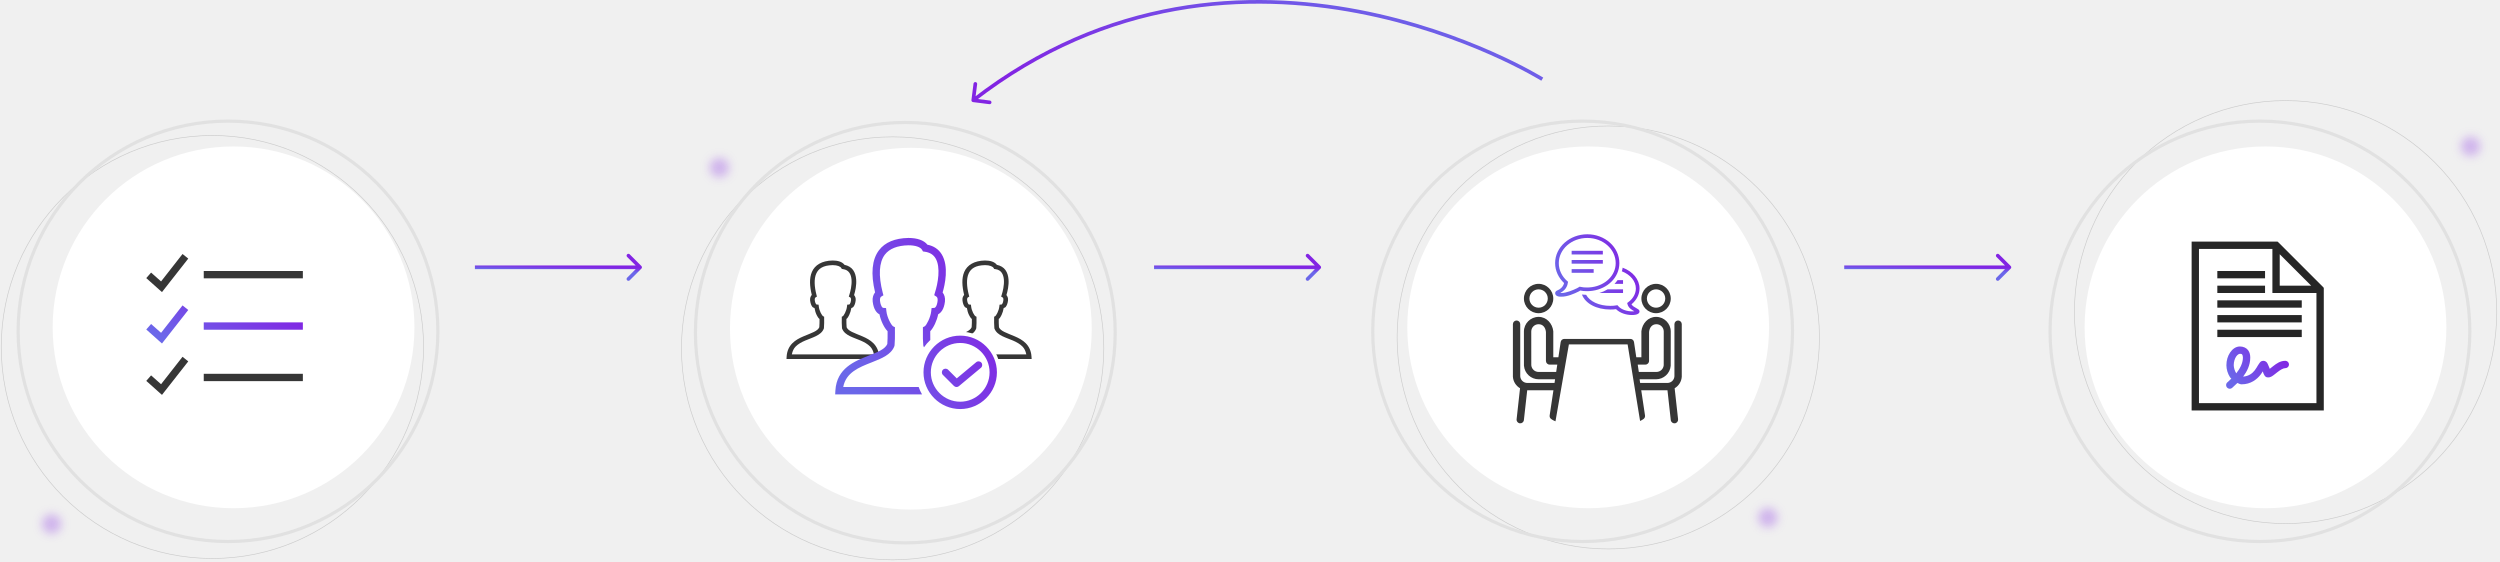
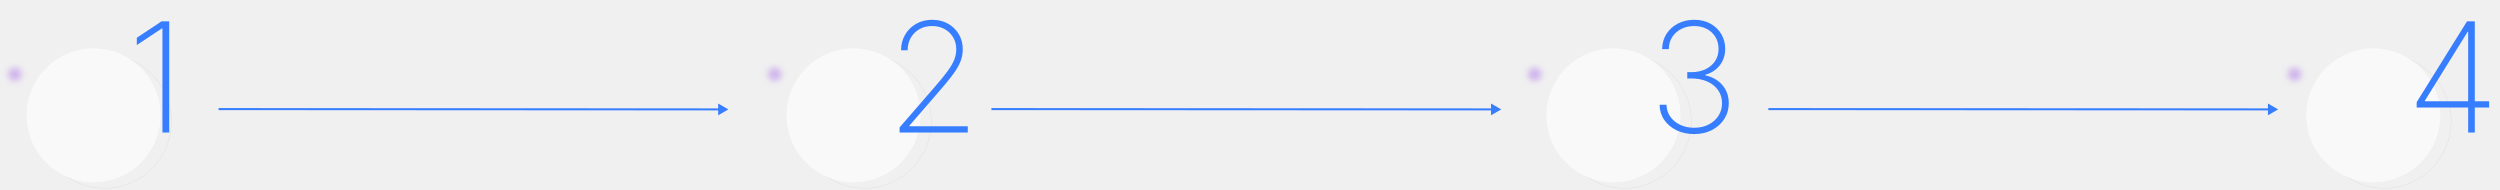
- <svg xmlns="http://www.w3.org/2000/svg" width="1362" height="306" viewBox="0 0 1362 306" fill="none">
-   <path d="M529.237 54.508C529.167 55.056 529.555 55.556 530.103 55.625L539.032 56.757C539.579 56.826 540.08 56.438 540.149 55.89C540.219 55.342 539.831 54.842 539.283 54.772L531.346 53.767L532.352 45.83C532.421 45.282 532.033 44.782 531.485 44.713C530.937 44.643 530.437 45.031 530.368 45.579L529.237 54.508ZM840.229 43.134C840.758 42.285 840.757 42.285 840.755 42.284C840.754 42.283 840.752 42.282 840.749 42.28C840.744 42.276 840.736 42.272 840.725 42.265C840.704 42.252 840.674 42.233 840.633 42.208C840.552 42.158 840.431 42.085 840.272 41.989C839.954 41.796 839.482 41.514 838.861 41.152C837.618 40.427 835.781 39.38 833.392 38.09C828.615 35.511 821.632 31.956 812.797 28.047C795.129 20.231 770.04 10.995 740.354 5.318C680.975 -6.038 603.156 -3.16 529.616 53.843L530.841 55.424C603.801 -1.129 680.983 -4 739.978 7.282C769.48 12.925 794.422 22.106 811.988 29.876C820.77 33.761 827.705 37.292 832.442 39.85C834.81 41.129 836.628 42.165 837.853 42.879C838.465 43.236 838.928 43.513 839.238 43.7C839.393 43.794 839.509 43.865 839.586 43.912C839.625 43.936 839.653 43.954 839.672 43.965C839.682 43.971 839.689 43.976 839.693 43.978C839.695 43.98 839.697 43.981 839.698 43.981C839.699 43.982 839.699 43.982 840.229 43.134Z" fill="url(#paint0_linear_131_1288)" />
-   <path opacity="0.2" d="M230.76 189.04C230.76 125.408 179.254 73.824 115.719 73.824C52.184 73.824 0.678 125.408 0.678 189.04C0.678 252.673 52.184 304.257 115.719 304.257C179.254 304.257 230.76 252.673 230.76 189.04Z" stroke="#363636" stroke-width="0.352" />
-   <path d="M238.56 180.506C238.56 117.258 187.365 65.987 124.217 65.987C61.068 65.987 9.873 117.258 9.873 180.506C9.873 243.754 61.068 295.025 124.217 295.025C187.365 295.025 238.56 243.754 238.56 180.506Z" stroke="#E1E1E1" stroke-width="1.747" />
-   <circle r="98.548" transform="matrix(1 0 0 -1 127.24 178.336)" fill="white" />
-   <g opacity="0.3" filter="url(#filter0_f_131_1288)">
-     <circle r="5.277" transform="matrix(1 0 0 -1 28.1056 285.436)" fill="#8224E3" />
+ <svg xmlns="http://www.w3.org/2000/svg" width="1226" height="93" viewBox="0 0 1226 93" fill="none">
+   <path opacity="0.2" d="M84.038 59.537C84.038 77.653 69.375 92.338 51.287 92.338C33.199 92.338 18.535 77.653 18.535 59.537C18.535 41.421 33.199 26.735 51.287 26.735C69.375 26.735 84.038 41.421 84.038 59.537Z" stroke="#363636" stroke-width="0.1" />
+   <circle cx="45.884" cy="56.566" r="32.802" fill="white" />
+   <circle cx="45.884" cy="56.566" r="32.802" fill="#EAEAEA" fill-opacity="0.3" />
+   <g opacity="0.3" filter="url(#filter0_f_1196_33057)">
+     <circle cx="7.295" cy="36.438" r="3.295" fill="#8224E3" />
  </g>
-   <path d="M99.438 138.383L87.75 153.321L82.312 148.508L79.688 151.508L86.688 157.758L88.25 159.133L89.562 157.446L102.562 140.883L99.438 138.383ZM111 147.633V151.633H165V147.633H111ZM99.438 194.383L87.75 209.321L82.312 204.508L79.688 207.508L86.688 213.758L88.25 215.133L89.562 213.446L102.562 196.883L99.438 194.383ZM111 203.633V207.633H165V203.633H111Z" fill="#363636" />
-   <path d="M87.75 181.321L99.438 166.383L102.562 168.883L89.562 185.446L88.25 187.133L86.688 185.758L79.688 179.508L82.312 176.508L87.75 181.321Z" fill="url(#paint1_linear_131_1288)" />
-   <path d="M111 179.633V175.633H165V179.633H111Z" fill="url(#paint2_linear_131_1288)" />
-   <path opacity="0.2" d="M601.343 189.775C601.343 126.142 549.837 74.558 486.302 74.558C422.767 74.558 371.262 126.142 371.262 189.775C371.262 253.408 422.767 304.992 486.302 304.992C549.837 304.992 601.343 253.408 601.343 189.775Z" stroke="#363636" stroke-width="0.352" />
-   <path d="M607.56 181.241C607.56 117.992 556.365 66.722 493.217 66.722C430.068 66.722 378.873 117.992 378.873 181.241C378.873 244.489 430.068 295.76 493.217 295.76C556.365 295.76 607.56 244.489 607.56 181.241Z" stroke="#E1E1E1" stroke-width="1.747" />
-   <circle r="98.548" transform="matrix(1 0 0 -1 496.24 179.071)" fill="white" />
-   <g opacity="0.3" filter="url(#filter1_f_131_1288)">
-     <circle r="5.277" transform="matrix(1 0 0 -1 391.92 91.3076)" fill="#8224E3" />
+   <path d="M82.987 10.454V65H79.658V13.97H79.338L67.087 22.093V18.524L79.232 10.454H82.987Z" fill="#377DFF" />
+   <path opacity="0.2" d="M456.706 59.537C456.706 77.653 442.042 92.338 423.954 92.338C405.866 92.338 391.202 77.653 391.202 59.537C391.202 41.421 405.866 26.735 423.954 26.735C442.042 26.735 456.706 41.421 456.706 59.537Z" stroke="#363636" stroke-width="0.1" />
+   <circle cx="418.551" cy="56.566" r="32.802" fill="white" />
+   <circle cx="418.551" cy="56.566" r="32.802" fill="#EAEAEA" fill-opacity="0.3" />
+   <g opacity="0.3" filter="url(#filter1_f_1196_33057)">
+     <circle cx="379.962" cy="36.438" r="3.295" fill="#8224E3" />
  </g>
-   <path d="M453.603 141.925C447.716 142.033 443.956 144.411 442.341 148.107C440.801 151.626 441.145 156.071 442.263 160.668C441.662 161.372 441.185 162.316 441.357 163.739C441.544 165.289 441.972 166.392 442.578 167.165C442.912 167.588 443.35 167.627 443.759 167.834C443.98 169.153 444.349 170.472 444.901 171.575C445.216 172.209 445.575 172.795 445.924 173.268C446.082 173.479 446.308 173.602 446.476 173.78C446.485 175.335 446.49 176.629 446.358 178.268C445.949 179.258 444.994 180.055 443.444 180.828C441.844 181.625 439.762 182.363 437.656 183.269C435.549 184.175 433.383 185.277 431.671 187.01C429.958 188.742 428.747 191.119 428.56 194.255L428.481 195.593H479.039L478.96 194.255C478.773 191.119 477.557 188.742 475.849 187.01C474.141 185.277 472 184.175 469.904 183.269C467.807 182.363 465.75 181.625 464.155 180.828C462.624 180.06 461.66 179.282 461.241 178.308C461.103 176.649 461.113 175.35 461.123 173.78C461.29 173.597 461.517 173.479 461.674 173.268C462.019 172.79 462.349 172.205 462.659 171.575C463.195 170.472 463.584 169.148 463.801 167.834C464.194 167.627 464.618 167.578 464.943 167.165C465.548 166.392 465.976 165.289 466.163 163.739C466.33 162.361 465.868 161.45 465.297 160.746C465.912 158.748 466.7 155.519 466.439 152.202C466.296 150.391 465.833 148.584 464.746 147.083C463.751 145.705 462.137 144.701 460.099 144.288C458.775 142.57 456.393 141.925 453.642 141.925H453.603ZM453.642 144.445C453.657 144.445 453.666 144.445 453.681 144.445C456.216 144.455 457.86 145.198 458.328 146.02L458.643 146.532L459.233 146.611C460.985 146.852 461.989 147.561 462.698 148.54C463.407 149.52 463.801 150.888 463.919 152.399C464.155 155.421 463.284 158.94 462.738 160.589L462.423 161.573L463.289 162.085C463.235 162.051 463.771 162.415 463.643 163.463C463.495 164.699 463.2 165.339 462.974 165.629C462.747 165.919 462.629 165.905 462.619 165.905L461.556 165.983L461.438 167.007C461.32 168.095 460.882 169.429 460.375 170.472C460.119 170.994 459.858 171.451 459.627 171.771C459.396 172.091 459.154 172.269 459.273 172.205L458.603 172.559V173.307C458.603 175.133 458.529 176.629 458.721 178.741V178.898L458.8 179.056C459.519 180.99 461.182 182.196 463.013 183.111C464.844 184.027 466.946 184.701 468.919 185.553C470.893 186.404 472.699 187.423 474.038 188.781C475.101 189.859 475.771 191.287 476.125 193.073H431.395C431.749 191.292 432.414 189.859 433.482 188.781C434.826 187.423 436.656 186.404 438.64 185.553C440.624 184.701 442.71 184.027 444.546 183.111C446.382 182.196 448.08 180.99 448.799 179.056L448.878 178.741C449.069 176.629 448.996 175.133 448.996 173.307V172.559L448.326 172.205C448.439 172.264 448.169 172.091 447.933 171.771C447.696 171.451 447.406 170.994 447.145 170.472C446.623 169.429 446.195 168.085 446.082 167.007L445.964 165.983L444.901 165.905C444.891 165.905 444.773 165.919 444.546 165.629C444.32 165.339 444.025 164.699 443.877 163.463C443.754 162.415 444.285 162.051 444.231 162.085L445.058 161.573L444.822 160.668C443.636 156.1 443.429 151.951 444.664 149.131C445.895 146.32 448.405 144.553 453.642 144.445Z" fill="#363636" />
-   <path d="M536.603 141.925C530.716 142.033 526.956 144.411 525.341 148.107C523.801 151.626 524.145 156.071 525.263 160.668C524.662 161.372 524.185 162.316 524.357 163.739C524.544 165.289 524.972 166.392 525.578 167.165C525.912 167.588 526.35 167.627 526.759 167.834C526.98 169.153 527.349 170.472 527.901 171.575C528.216 172.209 528.575 172.795 528.924 173.268C529.082 173.479 529.308 173.602 529.476 173.78C529.485 175.335 529.49 176.629 529.358 178.268C528.949 179.258 527.994 180.055 526.444 180.828C524.844 181.625 522.762 182.363 520.656 183.269C518.549 184.175 516.383 185.277 514.671 187.01C512.958 188.742 511.747 191.119 511.56 194.255L511.481 195.593H562.039L561.96 194.255C561.773 191.119 560.557 188.742 558.849 187.01C557.141 185.277 555 184.175 552.904 183.269C550.807 182.363 548.75 181.625 547.155 180.828C545.624 180.06 544.66 179.282 544.241 178.308C544.103 176.649 544.113 175.35 544.123 173.78C544.29 173.597 544.517 173.479 544.674 173.268C545.019 172.79 545.349 172.205 545.659 171.575C546.195 170.472 546.584 169.148 546.801 167.834C547.194 167.627 547.618 167.578 547.943 167.165C548.548 166.392 548.976 165.289 549.163 163.739C549.33 162.361 548.868 161.45 548.297 160.746C548.912 158.748 549.7 155.519 549.439 152.202C549.296 150.391 548.833 148.584 547.746 147.083C546.751 145.705 545.137 144.701 543.099 144.288C541.775 142.57 539.393 141.925 536.642 141.925H536.603ZM536.642 144.445C536.657 144.445 536.666 144.445 536.681 144.445C539.216 144.455 540.86 145.198 541.328 146.02L541.643 146.532L542.233 146.611C543.985 146.852 544.989 147.561 545.698 148.54C546.407 149.52 546.801 150.888 546.919 152.399C547.155 155.421 546.284 158.94 545.738 160.589L545.423 161.573L546.289 162.085C546.235 162.051 546.771 162.415 546.643 163.463C546.495 164.699 546.2 165.339 545.974 165.629C545.747 165.919 545.629 165.905 545.619 165.905L544.556 165.983L544.438 167.007C544.32 168.095 543.882 169.429 543.375 170.472C543.119 170.994 542.858 171.451 542.627 171.771C542.396 172.091 542.154 172.269 542.273 172.205L541.603 172.559V173.307C541.603 175.133 541.529 176.629 541.721 178.741V178.898L541.8 179.056C542.519 180.99 544.182 182.196 546.013 183.111C547.844 184.027 549.946 184.701 551.919 185.553C553.893 186.404 555.699 187.423 557.038 188.781C558.101 189.859 558.771 191.287 559.125 193.073H514.395C514.749 191.292 515.414 189.859 516.482 188.781C517.826 187.423 519.656 186.404 521.64 185.553C523.624 184.701 525.71 184.027 527.546 183.111C529.382 182.196 531.08 180.99 531.799 179.056L531.878 178.741C532.069 176.629 531.996 175.133 531.996 173.307V172.559L531.326 172.205C531.439 172.264 531.169 172.091 530.933 171.771C530.696 171.451 530.406 170.994 530.145 170.472C529.623 169.429 529.195 168.085 529.082 167.007L528.964 165.983L527.901 165.905C527.891 165.905 527.773 165.919 527.546 165.629C527.32 165.339 527.025 164.699 526.877 163.463C526.754 162.415 527.285 162.051 527.231 162.085L528.058 161.573L527.822 160.668C526.636 156.1 526.429 151.951 527.664 149.131C528.895 146.32 531.405 144.553 536.642 144.445Z" fill="#363636" />
-   <g clip-path="url(#clip0_131_1288)">
-     <circle cx="523" cy="202.633" r="22" fill="white" />
-     <path d="M494.902 129.633C487.542 129.773 482.143 132.013 478.883 136.313C475.023 141.413 474.302 149.133 476.742 159.293C475.842 160.393 475.181 162.093 475.441 164.313C475.981 168.733 477.681 170.53 479.141 171.25C479.821 174.71 481.703 178.61 483.543 180.43L483.562 181.372C483.562 183.412 483.582 185.17 483.402 187.43C482.162 190.25 478.102 191.852 473.402 193.692C465.582 196.772 455.861 200.591 455.121 212.731L455 214.852H502.32C501.58 213.592 500.98 212.252 500.5 210.852H459.383C460.883 202.912 467.979 200.13 474.859 197.43C480.339 195.27 485.522 193.234 487.242 188.614L487.359 188.09C487.579 185.47 487.562 183.473 487.562 181.333L487.543 179.493L487.582 178.293L486.5 177.731C485.62 177.151 483.282 173.113 482.902 169.493L482.723 167.852L481.082 167.711C480.822 167.691 479.802 166.973 479.422 163.833C479.222 162.233 480 161.653 480 161.653L481.281 160.872L480.902 159.454C478.482 150.094 478.882 142.931 482.062 138.731C484.562 135.471 488.901 133.753 494.941 133.633C498.681 133.633 501.459 134.573 502.359 136.133L502.84 136.993L503.82 137.133C506.5 137.513 508.381 138.654 509.621 140.614C512.681 145.554 510.903 154.693 509.383 159.313L508.961 160.813L510.223 161.653C510.243 161.653 511.02 162.233 510.82 163.833C510.46 166.973 509.42 167.691 509.16 167.711L507.52 167.852L507.34 169.493C506.94 173.133 504.683 177.151 503.883 177.711L502.801 178.274V181.352C502.781 183.472 502.76 185.47 503 188.09L503.121 188.614C503.201 188.814 503.283 189.011 503.383 189.211C504.383 187.771 505.52 186.431 506.82 185.231V185.211C506.78 183.911 506.781 182.711 506.801 181.391V180.43C508.601 178.59 510.441 174.691 511.121 171.211C512.521 170.491 514.281 168.693 514.801 164.313C515.061 162.133 514.423 160.452 513.543 159.352C514.723 155.392 517.1 145.112 513.02 138.512C511.3 135.732 508.682 133.993 505.262 133.313C503.382 130.933 499.762 129.633 494.902 129.633ZM523.121 182.852C512.121 182.852 503.121 191.852 503.121 202.852C503.121 213.852 512.121 222.852 523.121 222.852C534.121 222.852 543.121 213.852 543.121 202.852C543.121 191.852 534.121 182.852 523.121 182.852ZM523.121 186.852C531.921 186.852 539.121 194.052 539.121 202.852C539.121 211.652 531.921 218.852 523.121 218.852C514.321 218.852 507.121 211.652 507.121 202.852C507.121 194.052 514.321 186.852 523.121 186.852ZM533.301 196.86C532.791 196.813 532.264 196.963 531.84 197.317L521.242 206.145L516.535 201.438C515.753 200.656 514.489 200.656 513.707 201.438C512.925 202.22 512.925 203.484 513.707 204.266L519.707 210.266C520.095 210.654 520.607 210.852 521.121 210.852C521.575 210.852 522.028 210.697 522.398 210.387L534.398 200.387C535.246 199.681 535.364 198.419 534.656 197.571C534.302 197.147 533.81 196.906 533.301 196.86Z" fill="url(#paint3_linear_131_1288)" />
+   <path d="M441.166 65V62.47L458.824 42.122C461.345 39.21 463.342 36.742 464.816 34.718C466.29 32.694 467.346 30.865 467.986 29.231C468.625 27.598 468.944 25.893 468.944 24.117C468.944 21.898 468.421 19.936 467.373 18.232C466.343 16.509 464.932 15.169 463.138 14.21C461.363 13.251 459.339 12.772 457.066 12.772C454.687 12.772 452.6 13.296 450.807 14.343C449.014 15.391 447.611 16.811 446.599 18.604C445.604 20.398 445.107 22.413 445.107 24.65H441.885C441.885 21.827 442.542 19.288 443.856 17.033C445.169 14.778 446.972 12.994 449.262 11.68C451.57 10.366 454.198 9.709 457.146 9.709C460.04 9.709 462.614 10.339 464.869 11.6C467.124 12.86 468.9 14.583 470.196 16.767C471.492 18.933 472.14 21.383 472.14 24.117C472.14 26.124 471.794 28.059 471.102 29.924C470.427 31.77 469.264 33.839 467.613 36.129C465.961 38.402 463.68 41.207 460.768 44.545L445.96 61.617V61.91H474.591V65H441.166Z" fill="#377DFF" />
+   <path opacity="0.2" d="M829.372 59.537C829.372 77.653 814.708 92.338 796.62 92.338C778.532 92.338 763.868 77.653 763.868 59.537C763.868 41.421 778.532 26.735 796.62 26.735C814.708 26.735 829.372 41.421 829.372 59.537Z" stroke="#363636" stroke-width="0.1" />
+   <circle cx="791.218" cy="56.566" r="32.802" fill="white" />
+   <circle cx="791.218" cy="56.566" r="32.802" fill="#EAEAEA" fill-opacity="0.3" />
+   <g opacity="0.3" filter="url(#filter2_f_1196_33057)">
+     <circle cx="752.628" cy="36.438" r="3.295" fill="#8224E3" />
  </g>
-   <path opacity="0.2" d="M991.231 183.855C991.231 120.222 939.725 68.638 876.19 68.638C812.655 68.638 761.15 120.222 761.15 183.855C761.15 247.487 812.655 299.071 876.19 299.071C939.725 299.071 991.231 247.487 991.231 183.855Z" stroke="#363636" stroke-width="0.352" />
-   <path d="M976.56 180.506C976.56 117.258 925.365 65.987 862.217 65.987C799.068 65.987 747.873 117.258 747.873 180.506C747.873 243.754 799.068 295.025 862.217 295.025C925.365 295.025 976.56 243.754 976.56 180.506Z" stroke="#E1E1E1" stroke-width="1.747" />
-   <circle r="98.548" transform="matrix(1 0 0 -1 865.24 178.336)" fill="white" />
-   <g opacity="0.3" filter="url(#filter2_f_131_1288)">
-     <circle r="5.277" transform="matrix(1 0 0 -1 963.163 281.979)" fill="#8224E3" />
+   <path d="M830.85 65.746C827.619 65.746 824.734 65.133 822.195 63.908C819.655 62.665 817.64 60.969 816.149 58.821C814.675 56.655 813.911 54.169 813.858 51.364H817.241C817.294 53.583 817.924 55.545 819.132 57.25C820.339 58.936 821.955 60.259 823.979 61.218C826.021 62.177 828.294 62.656 830.797 62.656C833.514 62.656 835.893 62.124 837.935 61.058C839.995 59.993 841.601 58.555 842.756 56.744C843.91 54.915 844.487 52.873 844.487 50.618C844.487 48.203 843.856 46.09 842.596 44.279C841.335 42.45 839.577 41.03 837.322 40.018C835.067 38.988 832.448 38.473 829.465 38.473H827.441V35.383H829.465C832.005 35.383 834.277 34.922 836.284 33.999C838.29 33.057 839.87 31.735 841.024 30.03C842.196 28.326 842.782 26.31 842.782 23.984C842.782 21.8 842.276 19.865 841.264 18.178C840.252 16.491 838.849 15.169 837.056 14.21C835.28 13.251 833.194 12.772 830.797 12.772C828.489 12.772 826.394 13.242 824.512 14.183C822.647 15.124 821.165 16.447 820.064 18.152C818.963 19.856 818.404 21.836 818.386 24.091H815.11C815.146 21.268 815.856 18.773 817.241 16.607C818.643 14.441 820.517 12.754 822.86 11.546C825.222 10.321 827.885 9.709 830.85 9.709C833.869 9.709 836.514 10.339 838.787 11.6C841.078 12.86 842.853 14.565 844.114 16.713C845.392 18.862 846.032 21.25 846.032 23.878C846.032 27.038 845.153 29.746 843.395 32.001C841.655 34.238 839.293 35.792 836.31 36.662V36.955C839.844 37.736 842.64 39.343 844.7 41.776C846.759 44.208 847.789 47.156 847.789 50.618C847.789 53.459 847.061 56.025 845.605 58.315C844.149 60.605 842.143 62.416 839.586 63.748C837.047 65.08 834.135 65.746 830.85 65.746Z" fill="#377DFF" />
+   <path opacity="0.2" d="M1202.04 59.537C1202.04 77.653 1187.38 92.338 1169.29 92.338C1151.2 92.338 1136.54 77.653 1136.54 59.537C1136.54 41.421 1151.2 26.735 1169.29 26.735C1187.38 26.735 1202.04 41.421 1202.04 59.537Z" stroke="#363636" stroke-width="0.1" />
+   <circle cx="1163.88" cy="56.566" r="32.802" fill="white" />
+   <circle cx="1163.88" cy="56.566" r="32.802" fill="#EAEAEA" fill-opacity="0.3" />
+   <g opacity="0.3" filter="url(#filter3_f_1196_33057)">
+     <circle cx="1125.29" cy="36.438" r="3.295" fill="#8224E3" />
  </g>
-   <g clip-path="url(#clip1_131_1288)">
-     <path d="M864.776 127.633C855.194 127.633 847.229 134.594 847.229 143.348C847.229 147.551 849.108 151.368 852.088 154.184L851.994 154.645C851.323 156.614 849.67 157.727 848.69 158.083C848.119 158.286 847.647 158.594 847.385 159.133C847.127 159.668 847.283 160.411 847.674 160.797C848.588 161.715 849.776 161.625 850.643 161.633C853.905 161.672 857.748 159.961 860.076 158.797L860.104 158.786L860.901 158.325L860.596 158.231L860.631 158.239C861.928 158.54 863.287 158.633 864.623 158.633C873.049 158.633 880.299 153.598 881.901 146.352V146.348C882.115 145.383 882.229 144.379 882.229 143.348C882.229 134.602 874.358 127.633 864.776 127.633ZM864.776 129.633C873.393 129.633 880.229 135.805 880.229 143.348C880.229 144.235 880.131 145.094 879.948 145.918C878.58 152.106 872.256 156.633 864.623 156.633C863.389 156.633 862.174 156.54 861.088 156.29L860.651 156.161L859.17 157.012C856.959 158.118 853.147 159.665 850.666 159.633C850.326 159.633 850.295 159.567 850.057 159.54C851.479 158.844 853.119 157.583 853.901 155.262L853.916 155.211L854.276 153.524L853.834 153.133C850.971 150.629 849.229 147.157 849.229 143.348C849.229 135.813 856.158 129.633 864.776 129.633ZM856.229 136.633V138.633H873.229V136.633H856.229ZM856.229 141.633V143.633H873.229V141.633H856.229ZM884.014 145.829C883.963 146.149 883.928 146.469 883.858 146.786C883.78 147.129 883.678 147.465 883.576 147.805C888.182 149.583 891.213 153.165 891.213 157.145C891.213 160 889.729 162.668 887.026 164.665L886.483 165.067L886.651 165.723C887.19 167.79 889.08 168.856 890.389 169.567C888.315 169.848 883.807 169.379 881.541 166.7L881.162 166.247L880.584 166.364C879.674 166.543 878.619 166.633 877.354 166.633C871.135 166.633 866.084 164.223 864.119 160.618C863.307 160.602 862.549 160.547 861.838 160.461C863.694 165.375 869.658 168.633 877.354 168.633C878.506 168.633 879.51 168.563 880.412 168.426C882.619 170.661 886.217 171.629 889.131 171.629C889.323 171.629 889.514 171.625 889.698 171.618C891.389 171.54 892.49 171.149 892.979 170.458C893.194 170.145 893.268 169.778 893.182 169.418C893.014 168.704 892.358 168.352 891.448 167.864C890.553 167.379 889.377 166.743 888.826 165.793C891.627 163.481 893.213 160.372 893.213 157.145C893.213 152.239 889.545 147.86 884.014 145.829ZM856.229 146.633V148.633H868.229V146.633H856.229ZM881.244 152.633C880.744 153.336 880.194 154.008 879.588 154.633H884.229V152.633H881.244ZM875.819 157.633C874.44 158.461 872.928 159.137 871.323 159.633H884.229V157.633H875.819Z" fill="url(#paint4_linear_131_1288)" />
-     <path fill-rule="evenodd" clip-rule="evenodd" d="M830.229 162.633C830.229 158.235 833.83 154.633 838.229 154.633C842.627 154.633 846.229 158.235 846.229 162.633C846.229 167.032 842.627 170.633 838.229 170.633C833.83 170.633 830.229 167.032 830.229 162.633ZM894.229 162.633C894.229 158.235 897.83 154.633 902.229 154.633C906.627 154.633 910.229 158.235 910.229 162.633C910.229 167.032 906.627 170.633 902.229 170.633C897.83 170.633 894.229 167.032 894.229 162.633ZM838.229 172.633C833.83 172.633 830.229 176.235 830.229 180.633L830.244 199.133C830.248 199.161 830.25 199.188 830.252 199.215C830.254 199.243 830.256 199.27 830.26 199.297C830.604 203.422 834.088 206.633 838.229 206.633H847.205L846.908 208.633H832.088C830.026 208.633 828.354 207.063 828.229 205V176.633C828.237 176.094 828.026 175.571 827.643 175.188C827.26 174.805 826.737 174.594 826.198 174.602C825.096 174.625 824.213 175.532 824.229 176.633V205.11V205.227C824.393 207.922 825.924 210.227 828.119 211.524L826.244 228.415C826.119 229.508 826.908 230.5 828.01 230.618C829.104 230.743 830.096 229.954 830.213 228.852L832.026 212.625C832.033 212.625 832.041 212.627 832.051 212.629C832.062 212.631 832.075 212.633 832.088 212.633H846.307L844.252 226.336C844.151 227.008 844.393 227.68 844.901 228.133C844.901 228.133 845.83 228.907 847.346 229.5L847.421 229.529L854.729 187.633H886.729L893.519 229.346C894.818 228.775 895.604 228.094 895.604 228.094C896.08 227.641 896.307 226.985 896.205 226.336L894.151 212.633H908.369C908.381 212.633 908.393 212.631 908.405 212.629C908.416 212.627 908.428 212.625 908.44 212.625L910.237 228.852C910.362 229.954 911.354 230.743 912.455 230.625C913.549 230.5 914.338 229.508 914.221 228.415L912.346 211.524C914.533 210.227 916.065 207.922 916.229 205.227V205.11V176.633C916.237 176.094 916.026 175.571 915.643 175.188C915.26 174.805 914.737 174.594 914.198 174.602C913.096 174.625 912.213 175.532 912.229 176.633V205C912.104 207.063 910.432 208.633 908.369 208.633H893.549L893.252 206.633H902.229C906.369 206.633 909.854 203.422 910.198 199.297C910.205 199.243 910.205 199.188 910.205 199.133L910.229 180.633C910.229 176.235 906.627 172.633 902.229 172.633C897.862 172.633 894.705 176.25 894.237 180.415C894.229 180.485 894.229 180.555 894.229 180.633V194.633H891.448L890.205 186.336C890.057 185.36 889.221 184.633 888.229 184.633H852.229C851.237 184.633 850.401 185.36 850.252 186.336L849.01 194.633H848.854H846.229V180.633C846.229 180.555 846.229 180.485 846.221 180.415C845.752 176.25 842.596 172.633 838.229 172.633ZM902.229 167.633C904.99 167.633 907.229 165.395 907.229 162.633C907.229 159.872 904.99 157.633 902.229 157.633C899.467 157.633 897.229 159.872 897.229 162.633C897.229 165.395 899.467 167.633 902.229 167.633ZM843.229 162.633C843.229 165.395 840.99 167.633 838.229 167.633C835.467 167.633 833.229 165.395 833.229 162.633C833.229 159.872 835.467 157.633 838.229 157.633C840.99 157.633 843.229 159.872 843.229 162.633ZM902.408 176.633C900.158 176.633 898.705 178.258 898.408 180.829V196.633C898.408 197.735 897.51 198.633 896.408 198.633H892.229L892.83 202.633H902.408C904.502 202.633 906.205 201.063 906.393 198.977L906.408 180.633C906.408 178.399 904.643 176.633 902.408 176.633ZM838.229 176.633C840.479 176.633 841.932 178.258 842.229 180.829V196.633C842.229 197.735 843.127 198.633 844.229 198.633H848.408L847.807 202.633H838.229C836.135 202.633 834.432 201.063 834.244 198.977L834.229 180.633C834.229 178.399 835.994 176.633 838.229 176.633Z" fill="#363636" />
-   </g>
-   <path opacity="0.2" d="M1360.23 170.026C1360.23 106.393 1308.73 54.809 1245.19 54.809C1181.66 54.809 1130.15 106.393 1130.15 170.026C1130.15 233.659 1181.66 285.243 1245.19 285.243C1308.73 285.243 1360.23 233.659 1360.23 170.026Z" stroke="#363636" stroke-width="0.352" />
-   <path d="M1345.56 180.506C1345.56 117.258 1294.37 65.987 1231.22 65.987C1168.07 65.987 1116.87 117.258 1116.87 180.506C1116.87 243.754 1168.07 295.025 1231.22 295.025C1294.37 295.025 1345.56 243.754 1345.56 180.506Z" stroke="#E1E1E1" stroke-width="1.747" />
-   <circle r="98.548" transform="matrix(1 0 0 -1 1234.24 178.336)" fill="white" />
-   <g opacity="0.3" filter="url(#filter3_f_131_1288)">
-     <circle r="5.277" transform="matrix(1 0 0 -1 1345.99 79.7358)" fill="#8224E3" />
-   </g>
-   <path d="M1194 131.633V223.633H1266V156.821L1265.44 156.196L1241.44 132.196L1240.81 131.633H1194ZM1198 135.633H1238V159.633H1262V219.633H1198V135.633ZM1242 138.508L1259.12 155.633H1242V138.508ZM1208 147.633V151.633H1234V147.633H1208ZM1208 155.633V159.633H1234V155.633H1208ZM1208 163.633V167.633H1254V163.633H1208ZM1208 171.633V175.633H1254V171.633H1208ZM1208 179.633V183.633H1254V179.633H1208Z" fill="#262626" />
-   <path d="M1214.94 192.071C1216.19 190.211 1218.04 188.758 1220.31 188.758C1222.15 188.758 1223.81 189.524 1224.75 190.758C1225.69 191.993 1225.94 193.469 1225.94 194.821C1225.94 198.985 1224.12 202.43 1222.06 205.196C1225.11 204.907 1227.03 203.485 1228.38 201.758C1229.12 200.805 1229.68 199.797 1230.19 198.946C1230.44 198.516 1230.68 198.157 1231 197.758C1231.32 197.36 1231.77 196.571 1233.06 196.571C1234.01 196.571 1234.62 197.086 1234.94 197.446C1235.26 197.805 1235.4 198.18 1235.56 198.508C1235.88 199.157 1236.16 199.805 1236.38 200.446C1236.45 200.649 1236.5 200.758 1236.56 200.946C1237.08 200.563 1237.66 200.071 1238.38 199.508C1240.05 198.196 1242.19 196.571 1245 196.571C1245.72 196.563 1246.39 196.938 1246.76 197.563C1247.12 198.188 1247.12 198.954 1246.76 199.579C1246.39 200.204 1245.72 200.579 1245 200.571C1243.88 200.571 1242.34 201.5 1240.81 202.696C1240.05 203.29 1239.34 203.899 1238.56 204.446C1237.78 204.993 1236.96 205.633 1235.63 205.633C1234.37 205.633 1233.92 204.852 1233.69 204.508C1233.45 204.165 1233.31 203.868 1233.19 203.571C1233.02 203.157 1232.89 202.75 1232.75 202.321C1232.37 202.946 1232.06 203.469 1231.5 204.196C1229.58 206.665 1226.23 209.383 1221.19 209.383C1220.34 209.383 1219.67 208.922 1218.94 208.633C1217.74 209.688 1216.06 211.321 1216.06 211.321C1215.48 211.805 1214.69 211.922 1214 211.625C1213.3 211.329 1212.84 210.672 1212.79 209.922C1212.73 209.172 1213.11 208.461 1213.75 208.071C1213.75 208.071 1214.98 206.836 1215.63 206.258C1215.42 206 1215.11 205.836 1214.94 205.571C1213.63 203.54 1212.94 201.149 1212.94 198.946C1212.94 196.321 1213.69 193.93 1214.94 192.071Z" fill="url(#paint5_linear_131_1288)" />
-   <path d="M1221.56 193.196C1221.35 192.922 1221.19 192.758 1220.31 192.758C1219.88 192.758 1219.01 193.125 1218.25 194.258C1217.49 195.391 1216.94 197.11 1216.94 198.946C1216.94 200.266 1217.48 202.086 1218.31 203.383C1220.2 201 1221.94 198.008 1221.94 194.821C1221.94 194.063 1221.77 193.469 1221.56 193.196Z" fill="white" />
-   <path d="M349.436 146.34C349.826 145.95 349.826 145.317 349.436 144.926L343.072 138.562C342.681 138.172 342.048 138.172 341.658 138.562C341.267 138.953 341.267 139.586 341.658 139.976L347.314 145.633L341.658 151.29C341.267 151.681 341.267 152.314 341.658 152.704C342.048 153.095 342.681 153.095 343.072 152.704L349.436 146.34ZM258.729 146.633H348.729V144.633H258.729V146.633Z" fill="url(#paint6_linear_131_1288)" />
-   <path d="M719.436 146.34C719.826 145.95 719.826 145.317 719.436 144.926L713.072 138.562C712.681 138.172 712.048 138.172 711.658 138.562C711.267 138.953 711.267 139.586 711.658 139.976L717.314 145.633L711.658 151.29C711.267 151.681 711.267 152.314 711.658 152.704C712.048 153.095 712.681 153.095 713.072 152.704L719.436 146.34ZM628.729 146.633H718.729V144.633H628.729V146.633Z" fill="url(#paint7_linear_131_1288)" />
-   <path d="M1095.44 146.34C1095.83 145.95 1095.83 145.317 1095.44 144.926L1089.07 138.562C1088.68 138.172 1088.05 138.172 1087.66 138.562C1087.27 138.953 1087.27 139.586 1087.66 139.976L1093.31 145.633L1087.66 151.29C1087.27 151.681 1087.27 152.314 1087.66 152.704C1088.05 153.095 1088.68 153.095 1089.07 152.704L1095.44 146.34ZM1004.73 146.633H1094.73V144.633H1004.73V146.633Z" fill="url(#paint8_linear_131_1288)" />
+   <path d="M1185.14 52.749V50.085L1209.83 10.454H1211.85V15.595H1210.12L1189.16 49.366V49.659H1220.67V52.749H1185.14ZM1210.39 65V51.843V50.645V10.454H1213.64V65H1210.39Z" fill="#377DFF" />
+   <path d="M357.195 53.652L352.197 50.762L352.194 56.536L357.195 53.652ZM107.195 53.999L352.695 54.149L352.696 53.149L107.196 52.999L107.195 53.999Z" fill="#377DFF" />
+   <path d="M736.195 53.652L731.197 50.762L731.194 56.536L736.195 53.652ZM486.195 53.999L731.695 54.149L731.696 53.149L486.196 52.999L486.195 53.999Z" fill="#377DFF" />
+   <path d="M1117.2 53.652L1112.2 50.762L1112.19 56.536L1117.2 53.652ZM867.195 53.999L1112.69 54.149L1112.7 53.149L867.196 52.999L867.195 53.999Z" fill="#377DFF" />
  <defs>
-     <filter id="filter0_f_131_1288" x="17.552" y="274.882" width="21.108" height="21.108" filterUnits="userSpaceOnUse" color-interpolation-filters="sRGB">
+     <filter id="filter0_f_1196_33057" x="0.705" y="29.848" width="13.18" height="13.18" filterUnits="userSpaceOnUse" color-interpolation-filters="sRGB">
      <feFlood flood-opacity="0" result="BackgroundImageFix" />
      <feBlend mode="normal" in="SourceGraphic" in2="BackgroundImageFix" result="shape" />
-       <feGaussianBlur stdDeviation="2.639" result="effect1_foregroundBlur_131_1288" />
+       <feGaussianBlur stdDeviation="1.647" result="effect1_foregroundBlur_1196_33057" />
    </filter>
-     <filter id="filter1_f_131_1288" x="381.366" y="80.753" width="21.108" height="21.108" filterUnits="userSpaceOnUse" color-interpolation-filters="sRGB">
+     <filter id="filter1_f_1196_33057" x="373.372" y="29.848" width="13.18" height="13.18" filterUnits="userSpaceOnUse" color-interpolation-filters="sRGB">
      <feFlood flood-opacity="0" result="BackgroundImageFix" />
      <feBlend mode="normal" in="SourceGraphic" in2="BackgroundImageFix" result="shape" />
-       <feGaussianBlur stdDeviation="2.639" result="effect1_foregroundBlur_131_1288" />
+       <feGaussianBlur stdDeviation="1.647" result="effect1_foregroundBlur_1196_33057" />
    </filter>
-     <filter id="filter2_f_131_1288" x="952.609" y="271.424" width="21.108" height="21.108" filterUnits="userSpaceOnUse" color-interpolation-filters="sRGB">
+     <filter id="filter2_f_1196_33057" x="746.038" y="29.848" width="13.18" height="13.18" filterUnits="userSpaceOnUse" color-interpolation-filters="sRGB">
      <feFlood flood-opacity="0" result="BackgroundImageFix" />
      <feBlend mode="normal" in="SourceGraphic" in2="BackgroundImageFix" result="shape" />
-       <feGaussianBlur stdDeviation="2.639" result="effect1_foregroundBlur_131_1288" />
+       <feGaussianBlur stdDeviation="1.647" result="effect1_foregroundBlur_1196_33057" />
    </filter>
-     <filter id="filter3_f_131_1288" x="1335.44" y="69.182" width="21.108" height="21.108" filterUnits="userSpaceOnUse" color-interpolation-filters="sRGB">
+     <filter id="filter3_f_1196_33057" x="1118.71" y="29.848" width="13.18" height="13.18" filterUnits="userSpaceOnUse" color-interpolation-filters="sRGB">
      <feFlood flood-opacity="0" result="BackgroundImageFix" />
      <feBlend mode="normal" in="SourceGraphic" in2="BackgroundImageFix" result="shape" />
-       <feGaussianBlur stdDeviation="2.639" result="effect1_foregroundBlur_131_1288" />
+       <feGaussianBlur stdDeviation="1.647" result="effect1_foregroundBlur_1196_33057" />
    </filter>
-     <linearGradient id="paint0_linear_131_1288" x1="841.153" y1="22.017" x2="794.882" y2="139.569" gradientUnits="userSpaceOnUse">
-       <stop stop-color="#6B67E9" />
-       <stop offset="1" stop-color="#8224E3" />
-     </linearGradient>
-     <linearGradient id="paint1_linear_131_1288" x1="79.433" y1="179.002" x2="101.685" y2="138.79" gradientUnits="userSpaceOnUse">
-       <stop stop-color="#6B67E9" />
-       <stop offset="1" stop-color="#8224E3" />
-     </linearGradient>
-     <linearGradient id="paint2_linear_131_1288" x1="79.433" y1="179.002" x2="101.685" y2="138.79" gradientUnits="userSpaceOnUse">
-       <stop stop-color="#6B67E9" />
-       <stop offset="1" stop-color="#8224E3" />
-     </linearGradient>
-     <linearGradient id="paint3_linear_131_1288" x1="454.737" y1="186.323" x2="538.349" y2="151.582" gradientUnits="userSpaceOnUse">
-       <stop stop-color="#6B67E9" />
-       <stop offset="1" stop-color="#8224E3" />
-     </linearGradient>
-     <linearGradient id="paint4_linear_131_1288" x1="847.092" y1="154.389" x2="889.341" y2="134.978" gradientUnits="userSpaceOnUse">
-       <stop stop-color="#6B67E9" />
-       <stop offset="1" stop-color="#8224E3" />
-     </linearGradient>
-     <linearGradient id="paint5_linear_131_1288" x1="1212.68" y1="202.763" x2="1239.38" y2="185.315" gradientUnits="userSpaceOnUse">
-       <stop stop-color="#6B67E9" />
-       <stop offset="1" stop-color="#8224E3" />
-     </linearGradient>
-     <linearGradient id="paint6_linear_131_1288" x1="258.46" y1="146.241" x2="258.524" y2="143.712" gradientUnits="userSpaceOnUse">
-       <stop stop-color="#6B67E9" />
-       <stop offset="1" stop-color="#8224E3" />
-     </linearGradient>
-     <linearGradient id="paint7_linear_131_1288" x1="628.46" y1="146.241" x2="628.524" y2="143.712" gradientUnits="userSpaceOnUse">
-       <stop stop-color="#6B67E9" />
-       <stop offset="1" stop-color="#8224E3" />
-     </linearGradient>
-     <linearGradient id="paint8_linear_131_1288" x1="1004.46" y1="146.241" x2="1004.52" y2="143.712" gradientUnits="userSpaceOnUse">
-       <stop stop-color="#6B67E9" />
-       <stop offset="1" stop-color="#8224E3" />
-     </linearGradient>
-     <clipPath id="clip0_131_1288">
-       <rect width="90" height="95" fill="white" transform="translate(455 129.633)" />
-     </clipPath>
-     <clipPath id="clip1_131_1288">
-       <rect width="92" height="104" fill="white" transform="translate(824.229 127.633)" />
-     </clipPath>
  </defs>
</svg>
